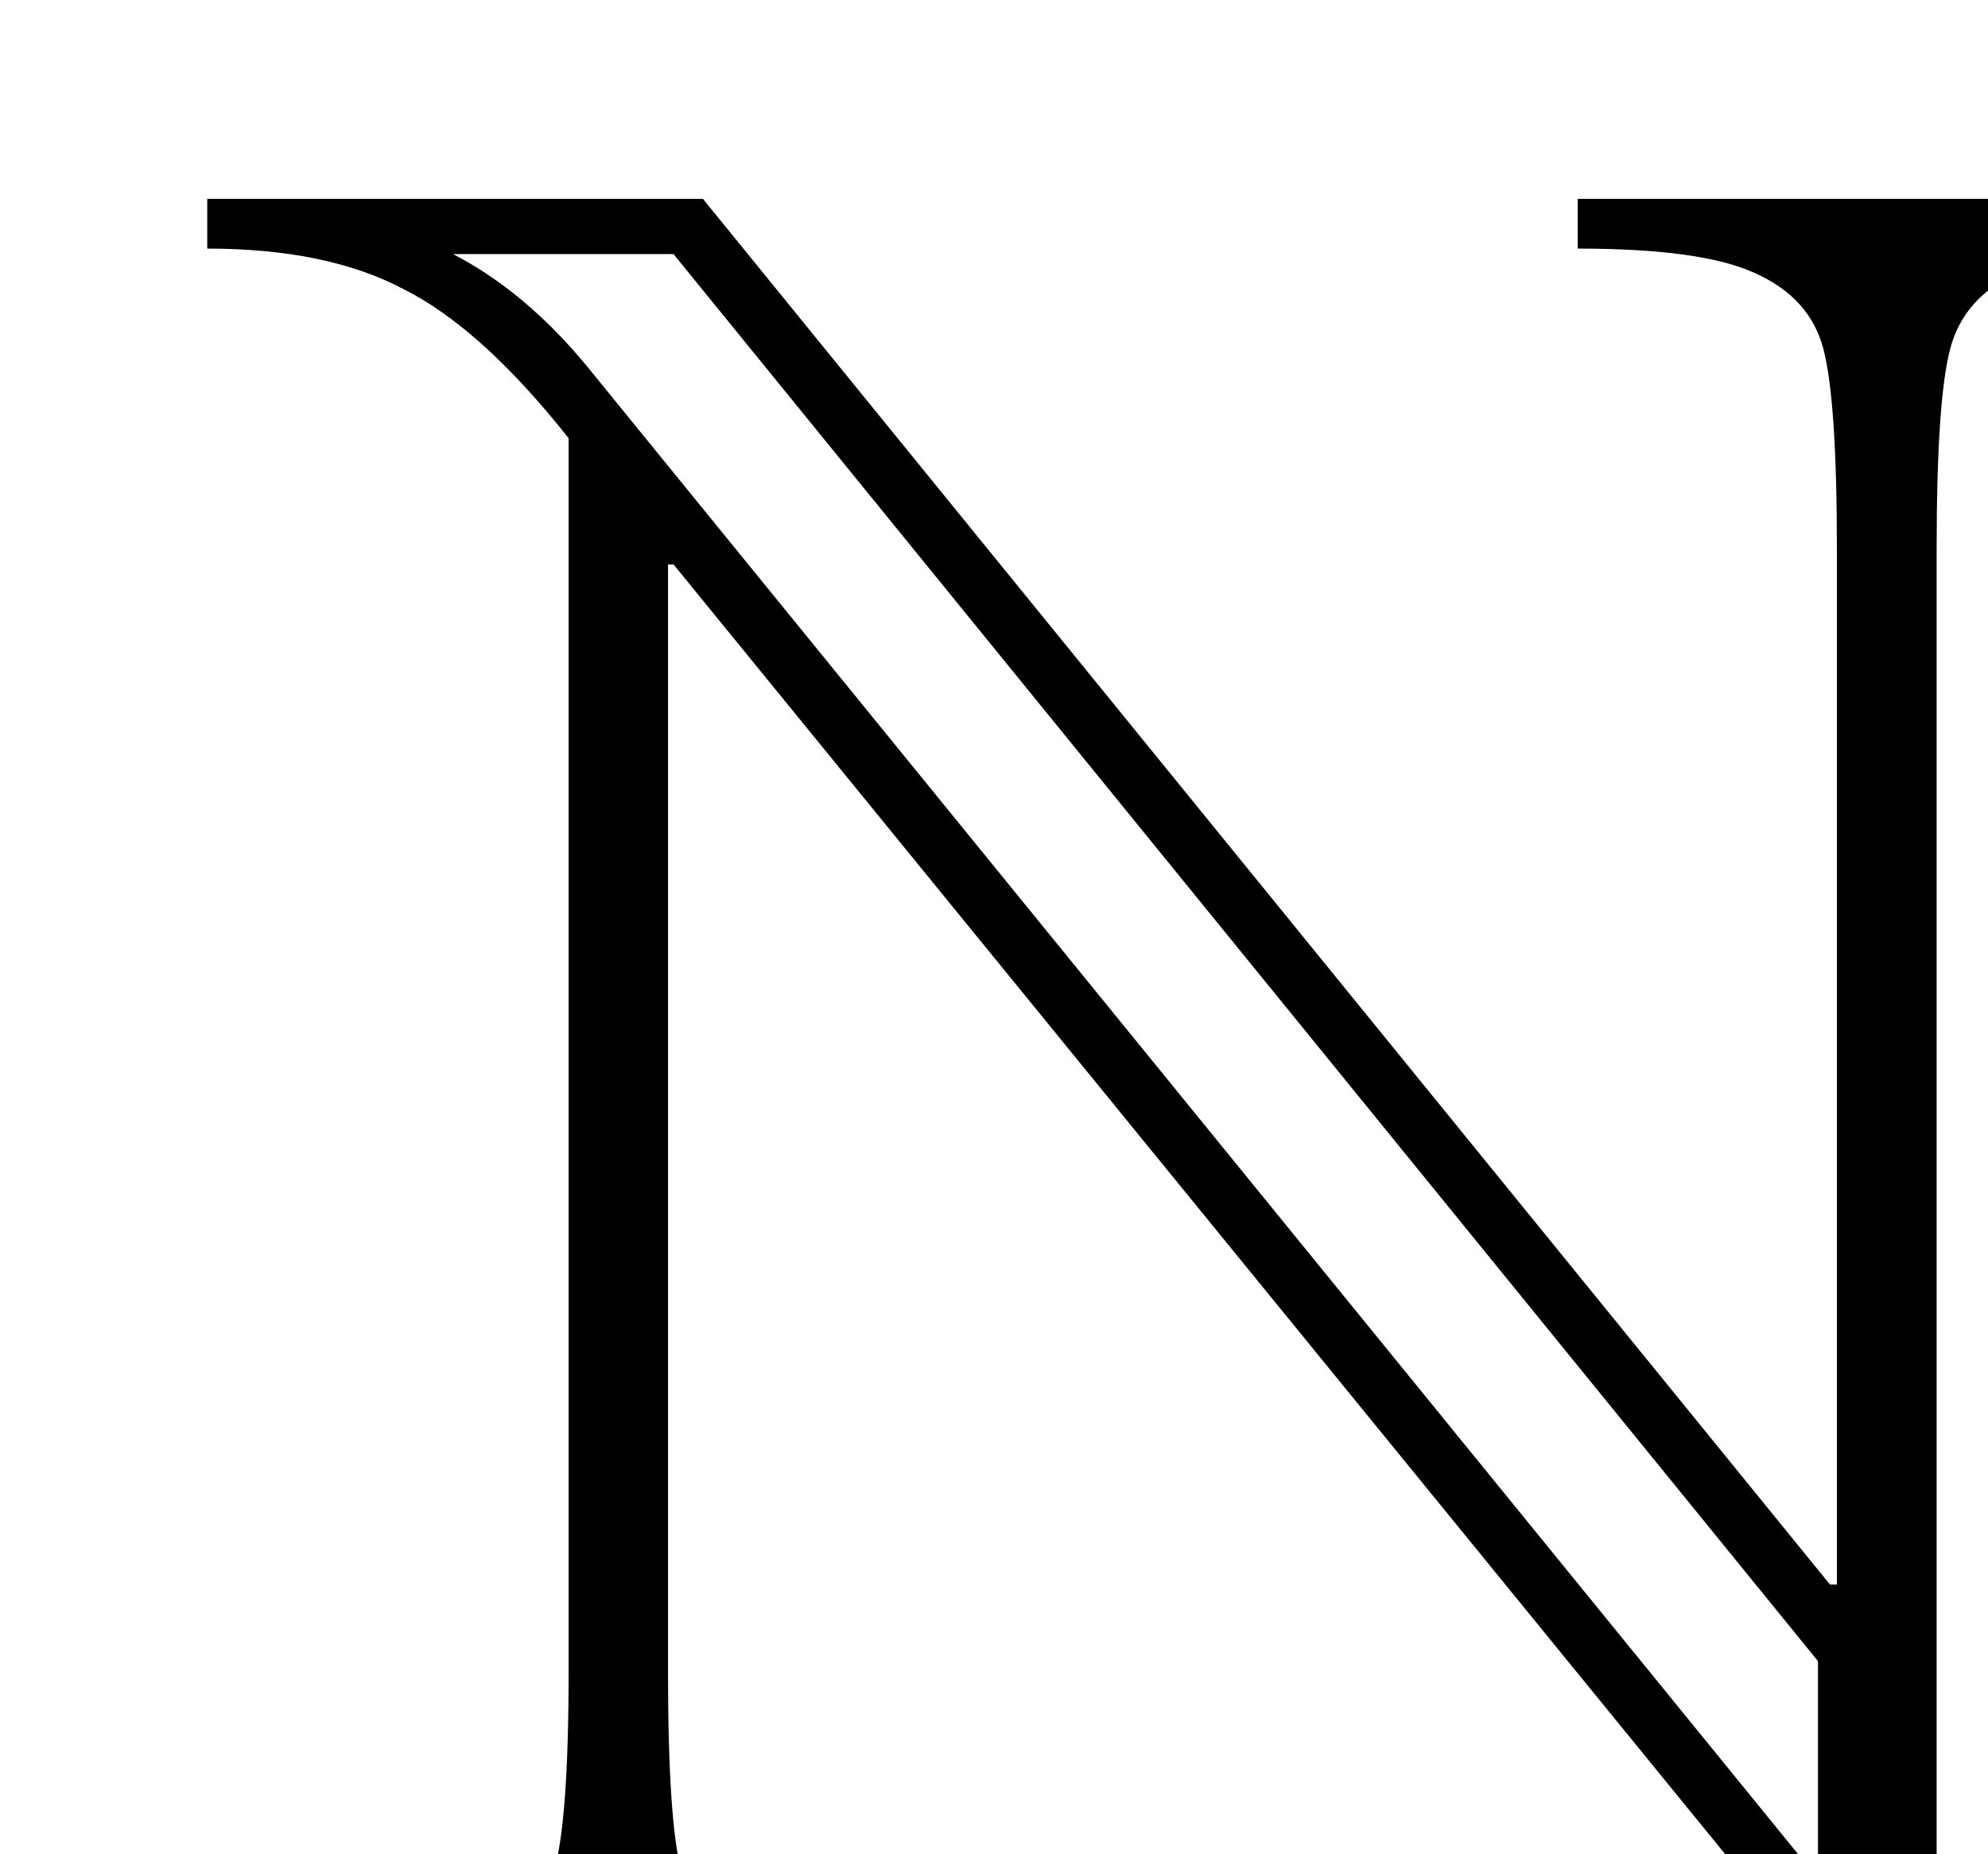
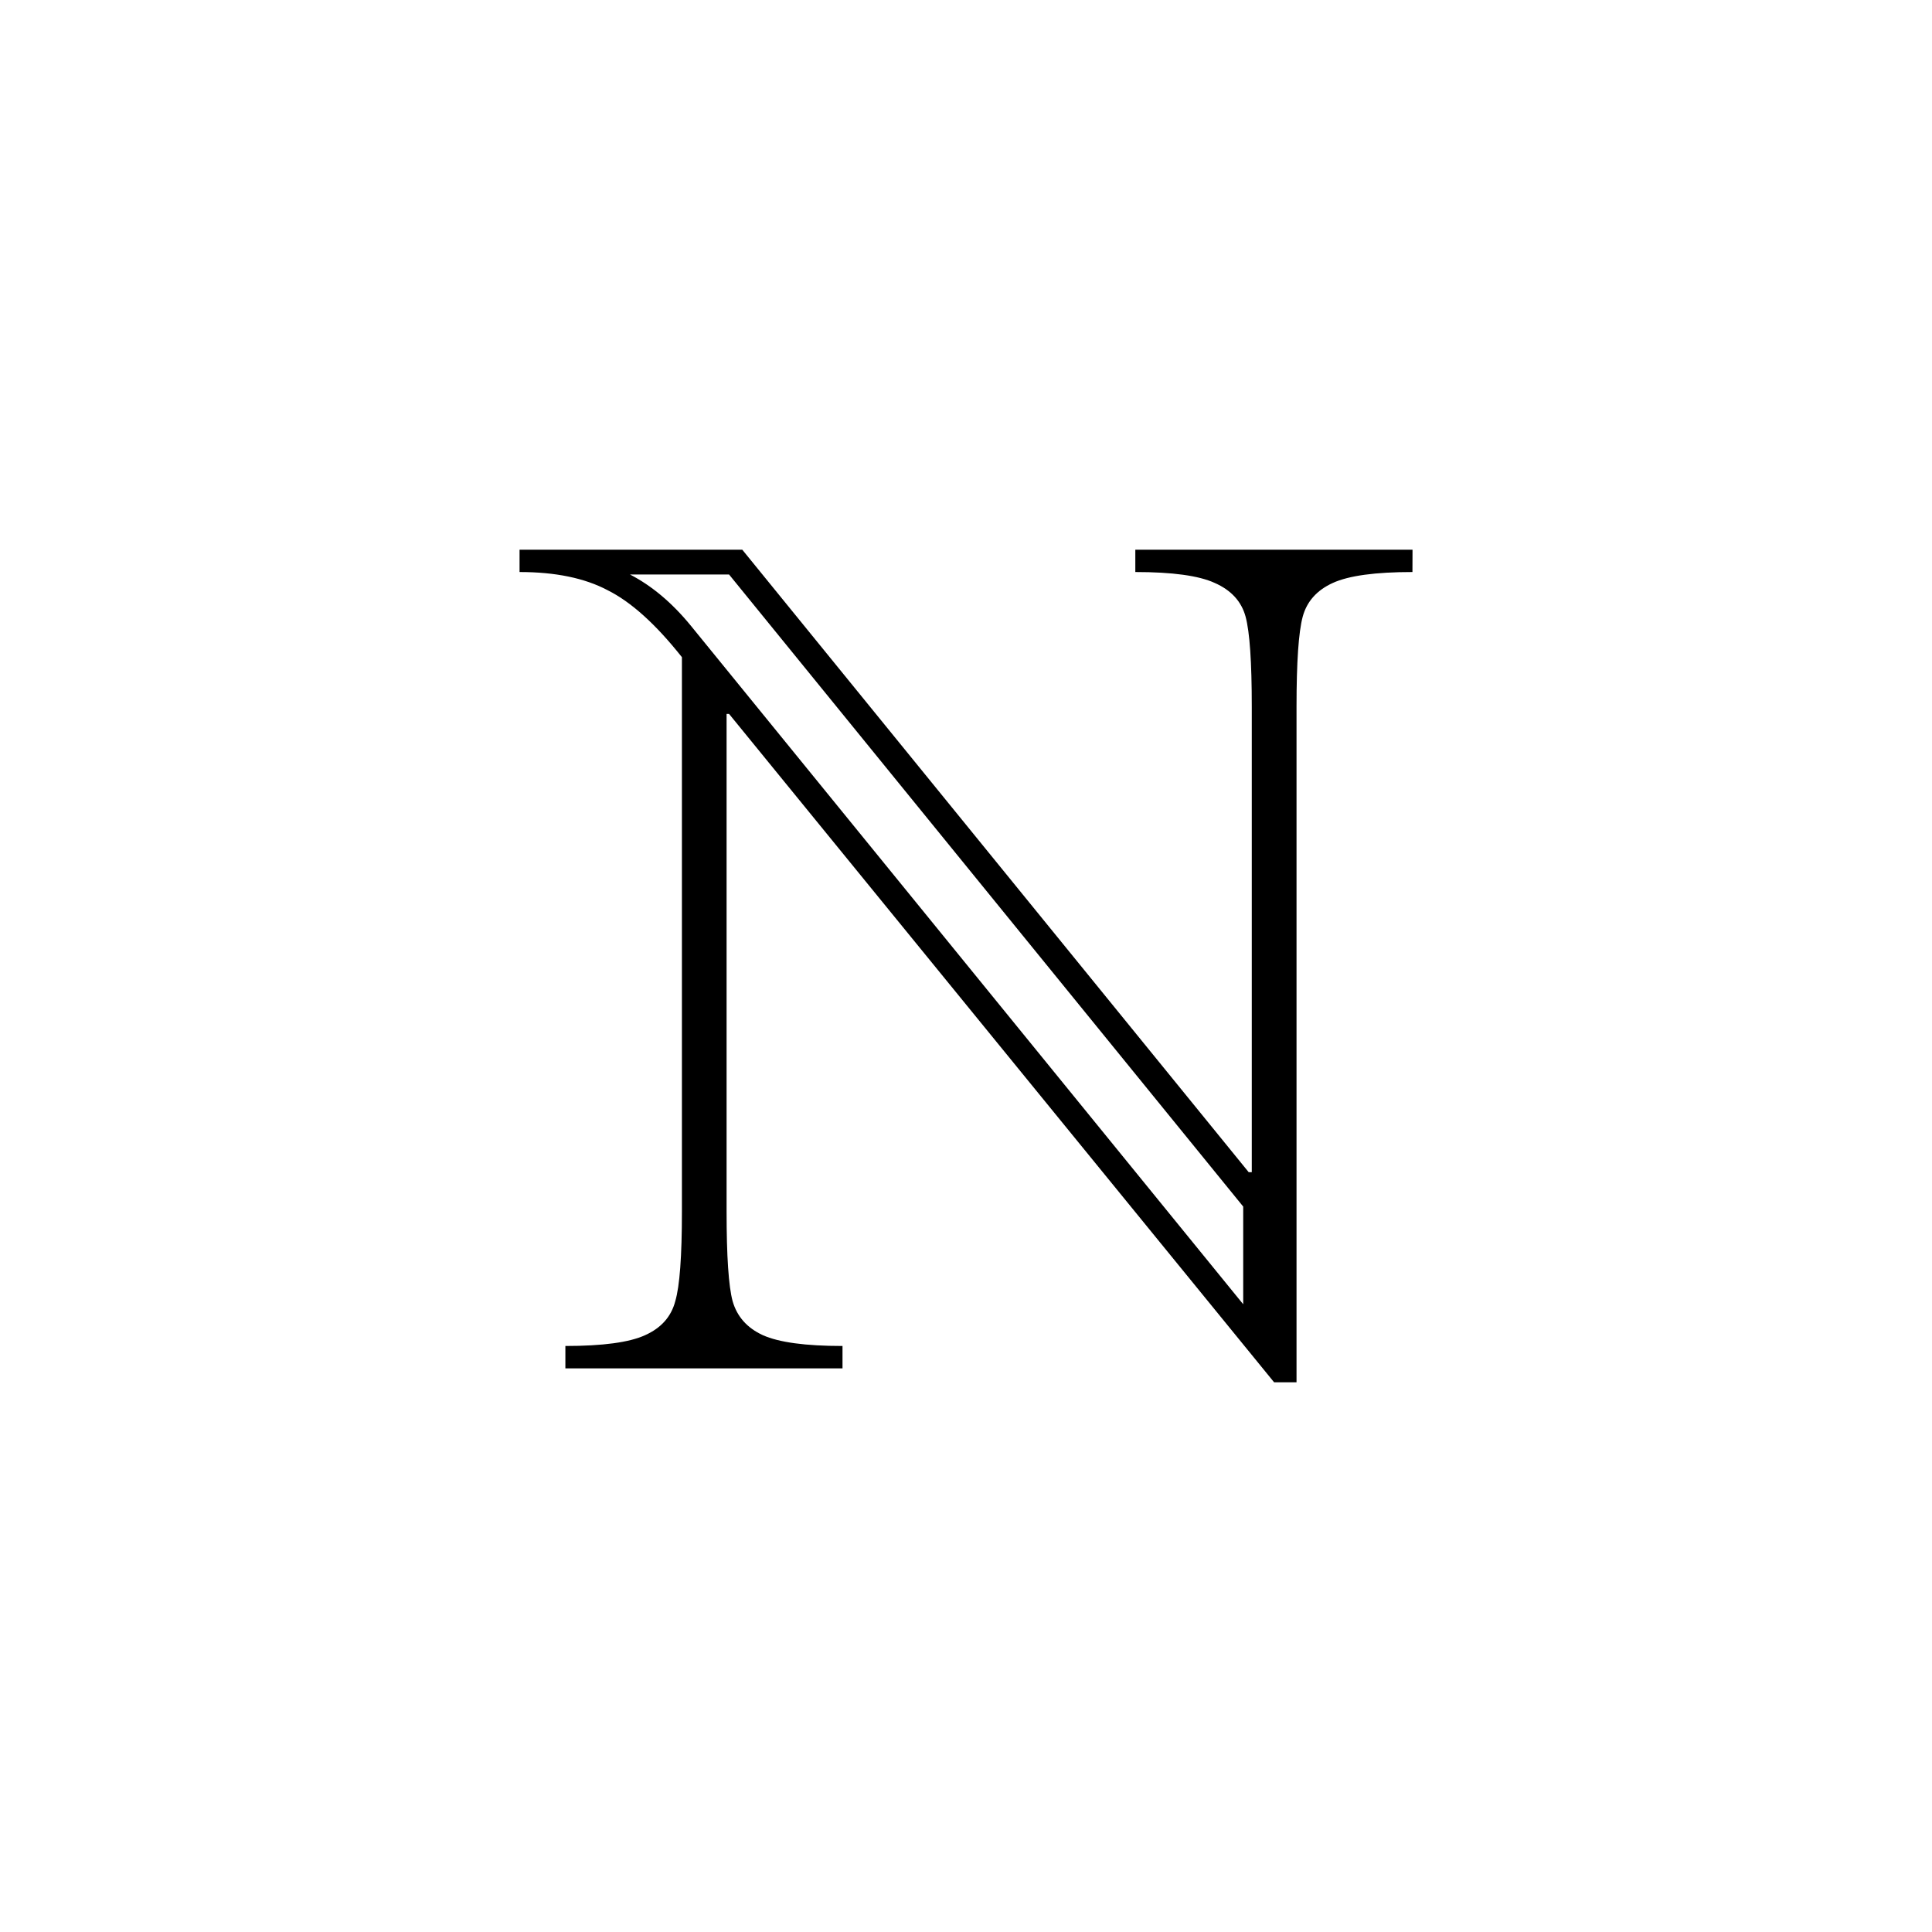
- <svg xmlns="http://www.w3.org/2000/svg" version="1.1">
-   <path d="M 12.76,1.445 Q 12.04,1.445 11.73,1.586 11.42,1.727 11.34,2.023 11.26,2.32 11.26,3.188 V 11.93 H 10.97 L 3.916,3.281 H 3.884 V 9.719 Q 3.884,10.59 3.962,10.88 4.048,11.18 4.353,11.32 4.666,11.46 5.384,11.46 V 11.75 H 1.798 V 11.46 Q 2.525,11.46 2.83,11.32 3.142,11.18 3.22,10.88 3.306,10.59 3.306,9.719 V 2.547 Q 2.798,1.906 2.345,1.68 1.9,1.445 1.205,1.445 V 1.156 H 4.087 L 10.64,9.211 H 10.68 V 3.188 Q 10.68,2.32 10.6,2.023 10.52,1.727 10.2,1.586 9.892,1.445 9.173,1.445 V 1.156 H 12.76 Z M 10.57,10.92 V 9.656 L 3.916,1.477 H 2.634 Q 3.056,1.695 3.416,2.133 Z" />
+ <svg xmlns="http://www.w3.org/2000/svg" version="1.1" id="svg264" width="25" height="25">
+   <defs id="defs268" />
+   <path d="m 18.277,7.402 q -0.72,0 -1.03,0.141 -0.31,0.141 -0.39,0.437 -0.08,0.297 -0.08,1.165 v 8.742 h -0.29 L 9.434,9.238 h -0.032 v 6.438 q 0,0.871 0.078,1.161 0.086,0.3 0.391,0.44 0.313,0.14 1.031,0.14 v 0.29 h -3.586 v -0.29 q 0.727,0 1.032,-0.14 0.312,-0.14 0.39,-0.44 0.086,-0.29 0.086,-1.161 V 8.504 Q 8.316,7.863 7.862,7.637 7.418,7.402 6.723,7.402 V 7.113 h 2.882 l 6.553,8.055 h 0.04 V 9.145 q 0,-0.868 -0.08,-1.165 -0.08,-0.296 -0.4,-0.437 -0.308,-0.141 -1.027,-0.141 V 7.113 h 3.587 z m -2.19,9.475 V 15.613 L 9.434,7.434 h -1.282 q 0.422,0.218 0.782,0.656 z" id="path262" />
</svg>
